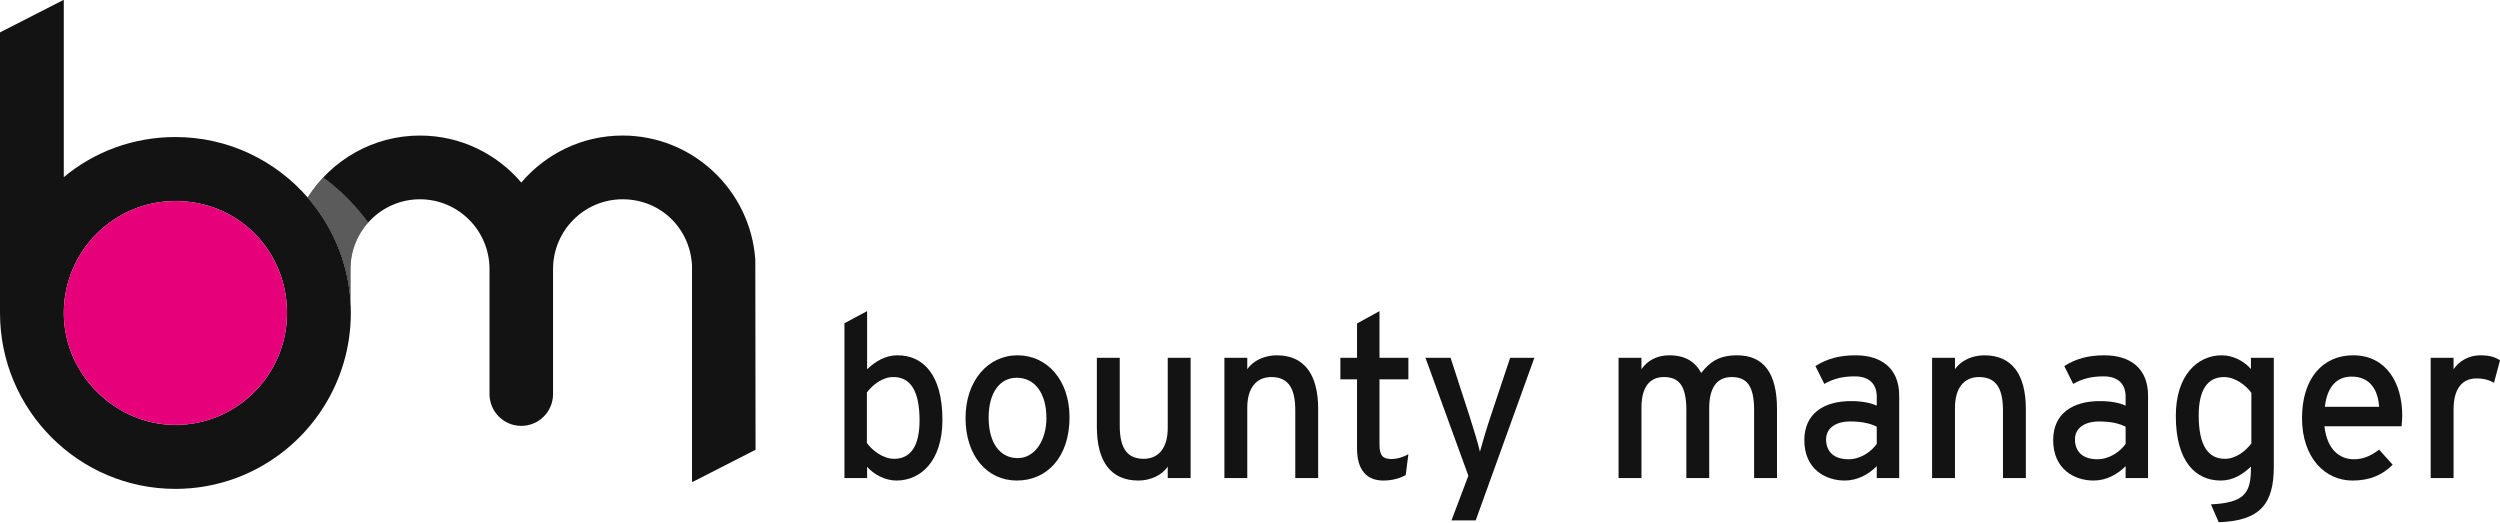
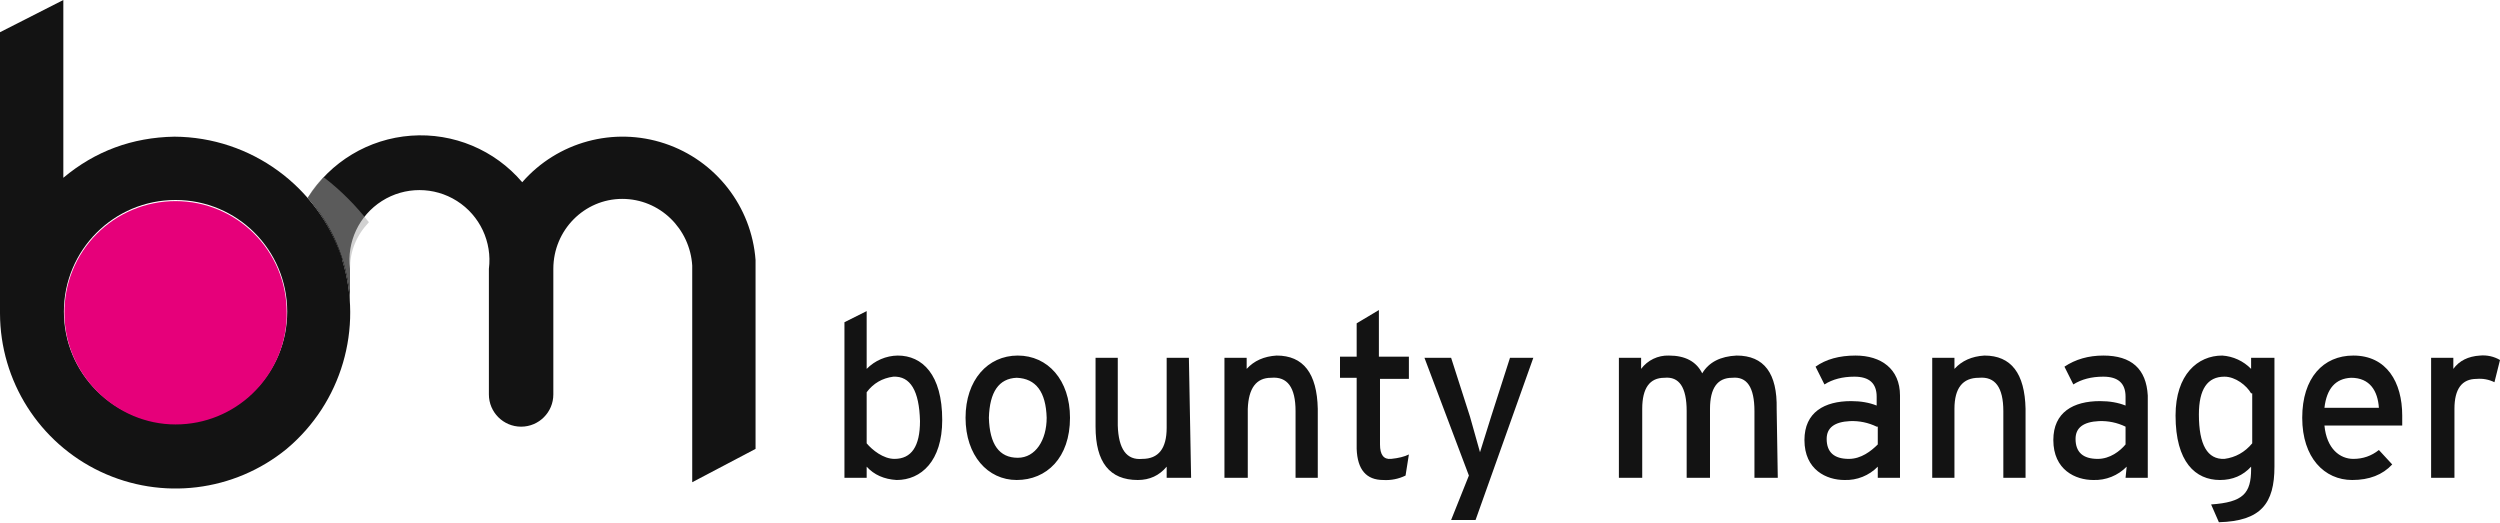
- <svg xmlns="http://www.w3.org/2000/svg" width="225" height="47" viewBox="0 0 225 47" fill="none">
-   <path fill-rule="evenodd" clip-rule="evenodd" d="M80.679 43.249C82.859 43.249 84.819 41.498 84.819 37.788C84.819 33.667 83.039 31.977 80.779 31.977C79.68 31.977 78.8 32.513 78.04 33.234V28L76 29.092V43.023H78.04V42.013C78.62 42.672 79.62 43.249 80.679 43.249ZM80.4 33.935C81.919 33.935 82.759 35.13 82.759 37.85C82.759 40.138 81.959 41.292 80.479 41.292C79.44 41.292 78.48 40.509 78.02 39.87V35.316C78.56 34.615 79.42 33.935 80.4 33.935Z" fill="#131313" />
-   <path fill-rule="evenodd" clip-rule="evenodd" d="M91.518 43.249C94.218 43.249 96.257 41.148 96.257 37.562C96.257 34.182 94.218 31.977 91.578 31.977C88.938 31.977 86.899 34.244 86.899 37.624C86.899 41.003 88.818 43.249 91.518 43.249ZM91.498 33.997C93.158 33.997 94.178 35.419 94.178 37.624C94.178 39.602 93.158 41.23 91.598 41.23C90.038 41.23 88.978 39.932 88.978 37.562C88.978 35.419 89.938 33.997 91.498 33.997Z" fill="#131313" />
-   <path d="M107.156 43.023H105.096V41.992C104.576 42.775 103.537 43.249 102.457 43.249C100.017 43.249 98.717 41.601 98.717 38.407V32.204H100.777V38.324C100.777 40.509 101.577 41.292 102.937 41.292C104.296 41.292 105.096 40.282 105.096 38.53V32.204H107.156V43.023Z" fill="#131313" />
-   <path d="M118.635 43.023H116.575V36.902C116.575 34.718 115.775 33.935 114.415 33.935C113.055 33.935 112.255 34.945 112.255 36.696V43.023H110.196V32.204H112.255V33.234C112.775 32.451 113.815 31.977 114.895 31.977C117.335 31.977 118.635 33.626 118.635 36.82V43.023Z" fill="#131313" />
-   <path d="M126.754 40.88L126.514 42.755C126.014 43.043 125.314 43.249 124.494 43.249C123.034 43.249 122.134 42.322 122.134 40.385V34.141H120.634V32.204H122.134V29.113L124.154 28V32.204H126.754V34.141H124.154V40.014C124.154 41.024 124.474 41.312 125.234 41.312C125.774 41.312 126.374 41.106 126.754 40.88Z" fill="#131313" />
-   <path d="M138.092 32.204L132.813 46.835H130.633L132.153 42.817L128.293 32.204H130.553L132.273 37.5C132.573 38.448 133.073 40.055 133.193 40.653C133.373 40.014 133.813 38.468 134.133 37.541L135.913 32.204H138.092V32.204Z" fill="#131313" />
-   <path d="M159.93 43.023H157.87V36.902C157.87 34.718 157.21 33.935 155.85 33.935C154.49 33.935 153.83 34.945 153.83 36.696V43.023H151.771V36.902C151.771 34.718 151.111 33.935 149.751 33.935C148.391 33.935 147.731 34.945 147.731 36.696V43.023H145.671V32.204H147.731V33.234C148.251 32.451 149.151 31.977 150.231 31.977C151.651 31.977 152.55 32.534 153.11 33.564C153.87 32.595 154.69 31.977 156.33 31.977C158.77 31.977 159.93 33.626 159.93 36.82V43.023Z" fill="#131313" />
-   <path fill-rule="evenodd" clip-rule="evenodd" d="M168.908 43.023H170.928V35.604C170.928 33.152 169.328 31.977 166.989 31.977C165.509 31.977 164.389 32.307 163.389 32.946L164.189 34.553C165.009 34.079 165.849 33.873 166.929 33.873C168.208 33.873 168.908 34.532 168.908 35.707V36.511C168.328 36.243 167.549 36.099 166.569 36.099C164.189 36.099 162.389 37.191 162.389 39.602C162.389 42.26 164.329 43.249 166.029 43.249C167.169 43.249 168.188 42.693 168.908 41.951V43.023ZM168.908 38.407V39.952C168.428 40.632 167.469 41.333 166.369 41.333C165.009 41.333 164.349 40.612 164.349 39.54C164.349 38.551 165.189 37.933 166.509 37.933C167.629 37.933 168.348 38.118 168.908 38.407Z" fill="#131313" />
-   <path d="M182.327 43.023H180.267V36.902C180.267 34.718 179.467 33.935 178.107 33.935C176.747 33.935 175.948 34.945 175.948 36.696V43.023H173.888V32.204H175.948V33.234C176.467 32.451 177.507 31.977 178.587 31.977C181.027 31.977 182.327 33.626 182.327 36.82V43.023Z" fill="#131313" />
-   <path fill-rule="evenodd" clip-rule="evenodd" d="M191.306 43.023H193.325V35.604C193.325 33.152 191.726 31.977 189.386 31.977C187.906 31.977 186.786 32.307 185.786 32.946L186.586 34.553C187.406 34.079 188.246 33.873 189.326 33.873C190.606 33.873 191.306 34.532 191.306 35.707V36.511C190.726 36.243 189.946 36.099 188.966 36.099C186.586 36.099 184.786 37.191 184.786 39.602C184.786 42.26 186.726 43.249 188.426 43.249C189.566 43.249 190.586 42.693 191.306 41.951V43.023ZM191.306 38.407V39.952C190.826 40.632 189.866 41.333 188.766 41.333C187.406 41.333 186.746 40.612 186.746 39.54C186.746 38.551 187.586 37.933 188.906 37.933C190.026 37.933 190.746 38.118 191.306 38.407Z" fill="#131313" />
-   <path fill-rule="evenodd" clip-rule="evenodd" d="M199.683 47C203.483 46.876 204.643 45.289 204.643 41.992V32.204H202.583V33.214C202.023 32.554 201.023 31.977 199.963 31.977C197.803 31.977 195.824 33.729 195.824 37.438C195.824 41.56 197.623 43.249 199.863 43.249C200.963 43.249 201.823 42.714 202.583 41.992V42.178C202.583 44.424 201.943 45.248 198.983 45.393L199.683 47ZM202.623 35.357V39.911C202.083 40.612 201.223 41.292 200.243 41.292C198.723 41.292 197.883 40.096 197.883 37.376C197.883 35.089 198.683 33.935 200.163 33.935C201.203 33.935 202.163 34.718 202.623 35.357Z" fill="#131313" />
-   <path fill-rule="evenodd" clip-rule="evenodd" d="M216.152 38.248C216.173 38.026 216.201 37.726 216.201 37.397C216.201 34.471 214.761 31.977 211.782 31.977C209.062 31.977 207.182 34.038 207.182 37.624C207.182 41.209 209.262 43.249 211.722 43.249C213.321 43.249 214.421 42.734 215.341 41.828L214.121 40.467C213.421 41.003 212.722 41.333 211.842 41.333C210.562 41.333 209.422 40.447 209.202 38.365H216.141C216.144 38.329 216.148 38.29 216.152 38.248ZM211.642 33.894C213.341 33.894 214.021 35.13 214.121 36.614H209.242C209.422 34.883 210.262 33.894 211.642 33.894Z" fill="#131313" />
-   <path d="M225 32.431L224.46 34.45C224.02 34.203 223.56 34.059 222.88 34.059C221.58 34.059 220.821 35.007 220.821 36.84V43.023H218.761V32.204H220.821V33.234C221.3 32.513 222.18 31.977 223.22 31.977C224.06 31.977 224.58 32.142 225 32.431Z" fill="#131313" />
-   <path fill-rule="evenodd" clip-rule="evenodd" d="M30.836 23.375C31.218 24.578 31.46 25.843 31.542 27.152C31.564 27.487 31.575 27.825 31.575 28.166C31.575 28.508 31.564 28.846 31.542 29.181C31.442 30.788 31.099 32.331 30.552 33.773C29.569 36.37 27.924 38.642 25.823 40.381C23.093 42.641 19.595 44 15.788 44C7.083 44 0 36.897 0 28.166V2.915L5.705 0H5.741V15.941C8.535 13.617 12.047 12.333 15.788 12.333C20.532 12.333 24.795 14.442 27.69 17.775C29.092 19.389 30.174 21.289 30.836 23.375ZM15.788 38.242C21.167 38.242 25.572 33.979 25.823 28.647C25.83 28.487 25.834 28.328 25.834 28.166C25.834 28.005 25.83 27.846 25.823 27.686C25.572 22.353 21.328 18.091 15.788 18.091C10.248 18.091 5.741 22.612 5.741 28.166C5.741 33.721 10.408 38.242 15.788 38.242Z" fill="#131313" />
-   <path d="M67.978 23.375C67.549 17.139 62.355 12.199 56.032 12.199C52.385 12.199 49.114 13.843 46.915 16.429C44.716 13.843 41.445 12.199 37.798 12.199C33.553 12.199 29.817 14.426 27.69 17.775C29.092 19.389 30.174 21.289 30.836 23.375C31.218 24.578 31.46 25.843 31.542 27.152V24.211C31.542 20.749 34.348 17.935 37.798 17.935C41.249 17.935 44.055 20.749 44.055 24.211V35.46C44.055 37.045 45.335 38.329 46.915 38.329C48.495 38.329 49.775 37.045 49.775 35.46V24.211C49.775 20.749 52.583 17.935 56.032 17.935C59.48 17.935 62.111 20.576 62.281 23.887V43.365H62.349L68 40.478L67.978 23.375Z" fill="#131313" />
-   <path opacity="0.5" d="M29.114 15.972C28.587 16.526 28.113 17.129 27.701 17.775C29.82 20.211 31.211 23.298 31.531 26.694V24.245C31.531 22.626 32.146 21.146 33.155 20.032C32.023 18.481 30.658 17.11 29.114 15.972Z" fill="#A3A3A3" />
-   <path d="M25.834 28.166C25.834 28.328 25.83 28.488 25.823 28.647C25.572 33.979 21.167 38.242 15.788 38.242C10.408 38.242 5.741 33.721 5.741 28.166C5.741 22.612 10.248 18.091 15.788 18.091C21.328 18.091 25.572 22.353 25.823 27.686C25.83 27.846 25.834 28.005 25.834 28.166Z" fill="#E6007A" />
+ <svg xmlns="http://www.w3.org/2000/svg" width="225" height="47" fill="none">
+   <path fill="#131313" fill-rule="evenodd" d="M80.7 43.2c2.2 0 4.1-1.7 4.1-5.4 0-4.1-1.8-5.8-4-5.8a4 4 0 0 0-2.8 1.2V28l-2 1v14h2v-1q1 1.1 2.7 1.2m-.3-9.3q2.3-.1 2.4 4 0 3.4-2.3 3.4c-1 0-2-.8-2.5-1.4v-4.6q.9-1.2 2.4-1.4M91.5 43.2c2.7 0 4.8-2 4.8-5.6 0-3.4-2-5.6-4.7-5.6s-4.7 2.2-4.7 5.6 2 5.6 4.6 5.6m0-9.2q2.6.1 2.7 3.6c0 2-1 3.6-2.6 3.6q-2.5 0-2.6-3.6.1-3.5 2.5-3.6" clip-rule="evenodd" />
+   <path fill="#131313" d="M107.2 43H105v-1q-1 1.2-2.6 1.2-3.8 0-3.8-4.8v-6.2h2v6.1q.1 3.2 2.2 3 2.2 0 2.2-2.8v-6.3h2zM118.6 43h-2V37q0-3.2-2.2-3-2 0-2.1 2.8V43h-2.1V32.2h2v1q1-1.1 2.7-1.2 3.6 0 3.7 4.8zM126.8 40.9l-.3 1.9a4 4 0 0 1-2 .4q-2.3 0-2.4-2.8V34h-1.5v-1.9h1.5v-3l2-1.2v4.2h2.7v2h-2.6V40q0 1.4 1 1.3t1.6-.4M138 32.2l-5.2 14.6h-2.2l1.6-4-4-10.6h2.4l1.7 5.3.9 3.2 1-3.2 1.7-5.3zM160 43h-2.1V37q0-3.2-2-3-2 0-2 2.8V43h-2.1V37q0-3.2-2-3-2 0-2 2.8V43h-2.1V32.2h2v1a3 3 0 0 1 2.5-1.2q2.2 0 3 1.6.9-1.5 3.1-1.6 3.7 0 3.6 4.8z" />
+   <path fill="#131313" fill-rule="evenodd" d="M169 43h2v-7.4c0-2.4-1.7-3.6-4-3.6q-2.2 0-3.6 1l.8 1.6q1.1-.7 2.7-.7 2 0 2 1.8v.8q-1-.4-2.3-.4c-2.4 0-4.2 1-4.2 3.5 0 2.7 2 3.6 3.6 3.6a4 4 0 0 0 3-1.2zm0-4.6V40c-.6.6-1.5 1.3-2.6 1.3q-2 0-2-1.8 0-1.5 2.1-1.6a5 5 0 0 1 2.4.5" clip-rule="evenodd" />
+   <path fill="#131313" d="M182.3 43h-2V37q0-3.2-2.2-3-2.2 0-2.2 2.8V43h-2V32.2h2v1q1-1.1 2.7-1.2 3.6 0 3.7 4.8z" />
+   <path fill="#131313" fill-rule="evenodd" d="M191.3 43h2v-7.4q-.2-3.6-4-3.6-2 0-3.5 1l.8 1.6q1.1-.7 2.7-.7 2 0 2 1.8v.8q-1-.4-2.3-.4c-2.4 0-4.2 1-4.2 3.5 0 2.7 2 3.6 3.6 3.6a4 4 0 0 0 3-1.2zm0-4.6V40c-.5.6-1.4 1.3-2.5 1.3q-2 0-2-1.8 0-1.5 2.1-1.6a5 5 0 0 1 2.4.5M199.7 47c3.8-.1 5-1.7 5-5v-9.8h-2.1v1A4 4 0 0 0 200 32c-2.2 0-4.2 1.7-4.2 5.4 0 4.2 1.8 5.8 4 5.8q1.7 0 2.8-1.2v.2c0 2.2-.7 3-3.6 3.2zm3-11.6v4.5q-1 1.2-2.5 1.4-2.3.1-2.3-4 0-3.4 2.3-3.4c1 0 2 .8 2.4 1.5M216.2 38.2v-.8c0-3-1.4-5.4-4.4-5.4-2.7 0-4.6 2-4.6 5.6s2 5.6 4.5 5.6q2.3 0 3.6-1.4l-1.2-1.3q-1 .8-2.3.8c-1.2 0-2.4-.9-2.6-3h7m-4.6-4.3c1.7 0 2.4 1.2 2.5 2.7h-4.9q.3-2.6 2.4-2.7" clip-rule="evenodd" />
+   <path fill="#131313" d="m225 32.4-.5 2a3 3 0 0 0-1.6-.3q-2 0-2 2.7V43h-2.1V32.2h2v1q.8-1.1 2.4-1.2a3 3 0 0 1 1.8.4" />
+   <path fill="#131313" fill-rule="evenodd" d="M30.8 23.4a16 16 0 0 1-5 17A15.8 15.8 0 0 1 0 28.2V2.9L5.7 0v16q4.3-3.6 10-3.7a16 16 0 0 1 15.1 11m-15 14.8a10 10 0 0 0 0-20.1 10 10 0 0 0 0 20.1" clip-rule="evenodd" />
+   <path fill="#131313" d="M68 23.4a12 12 0 0 0-21-7 12 12 0 0 0-19.3 1.4 16 16 0 0 1 3.8 9.4v-3a6.3 6.3 0 1 1 12.5 0v11.3a2.9 2.9 0 1 0 5.8 0V24.2c0-3.5 2.8-6.3 6.2-6.3s6.1 2.7 6.3 6v19.5l5.7-3z" />
+   <path fill="#A3A3A3" d="M29.1 16q-.8.7-1.4 1.8 3.3 3.7 3.8 8.9v-2.5q0-2.4 1.7-4.2-1.8-2.3-4-4" opacity=".5" />
+   <path fill="#E6007A" d="M25.8 28.2v.4a10 10 0 0 1-10 9.6c-5.4 0-10-4.5-10-10a10 10 0 0 1 10-10.1 10 10 0 0 1 10 10" />
</svg>
